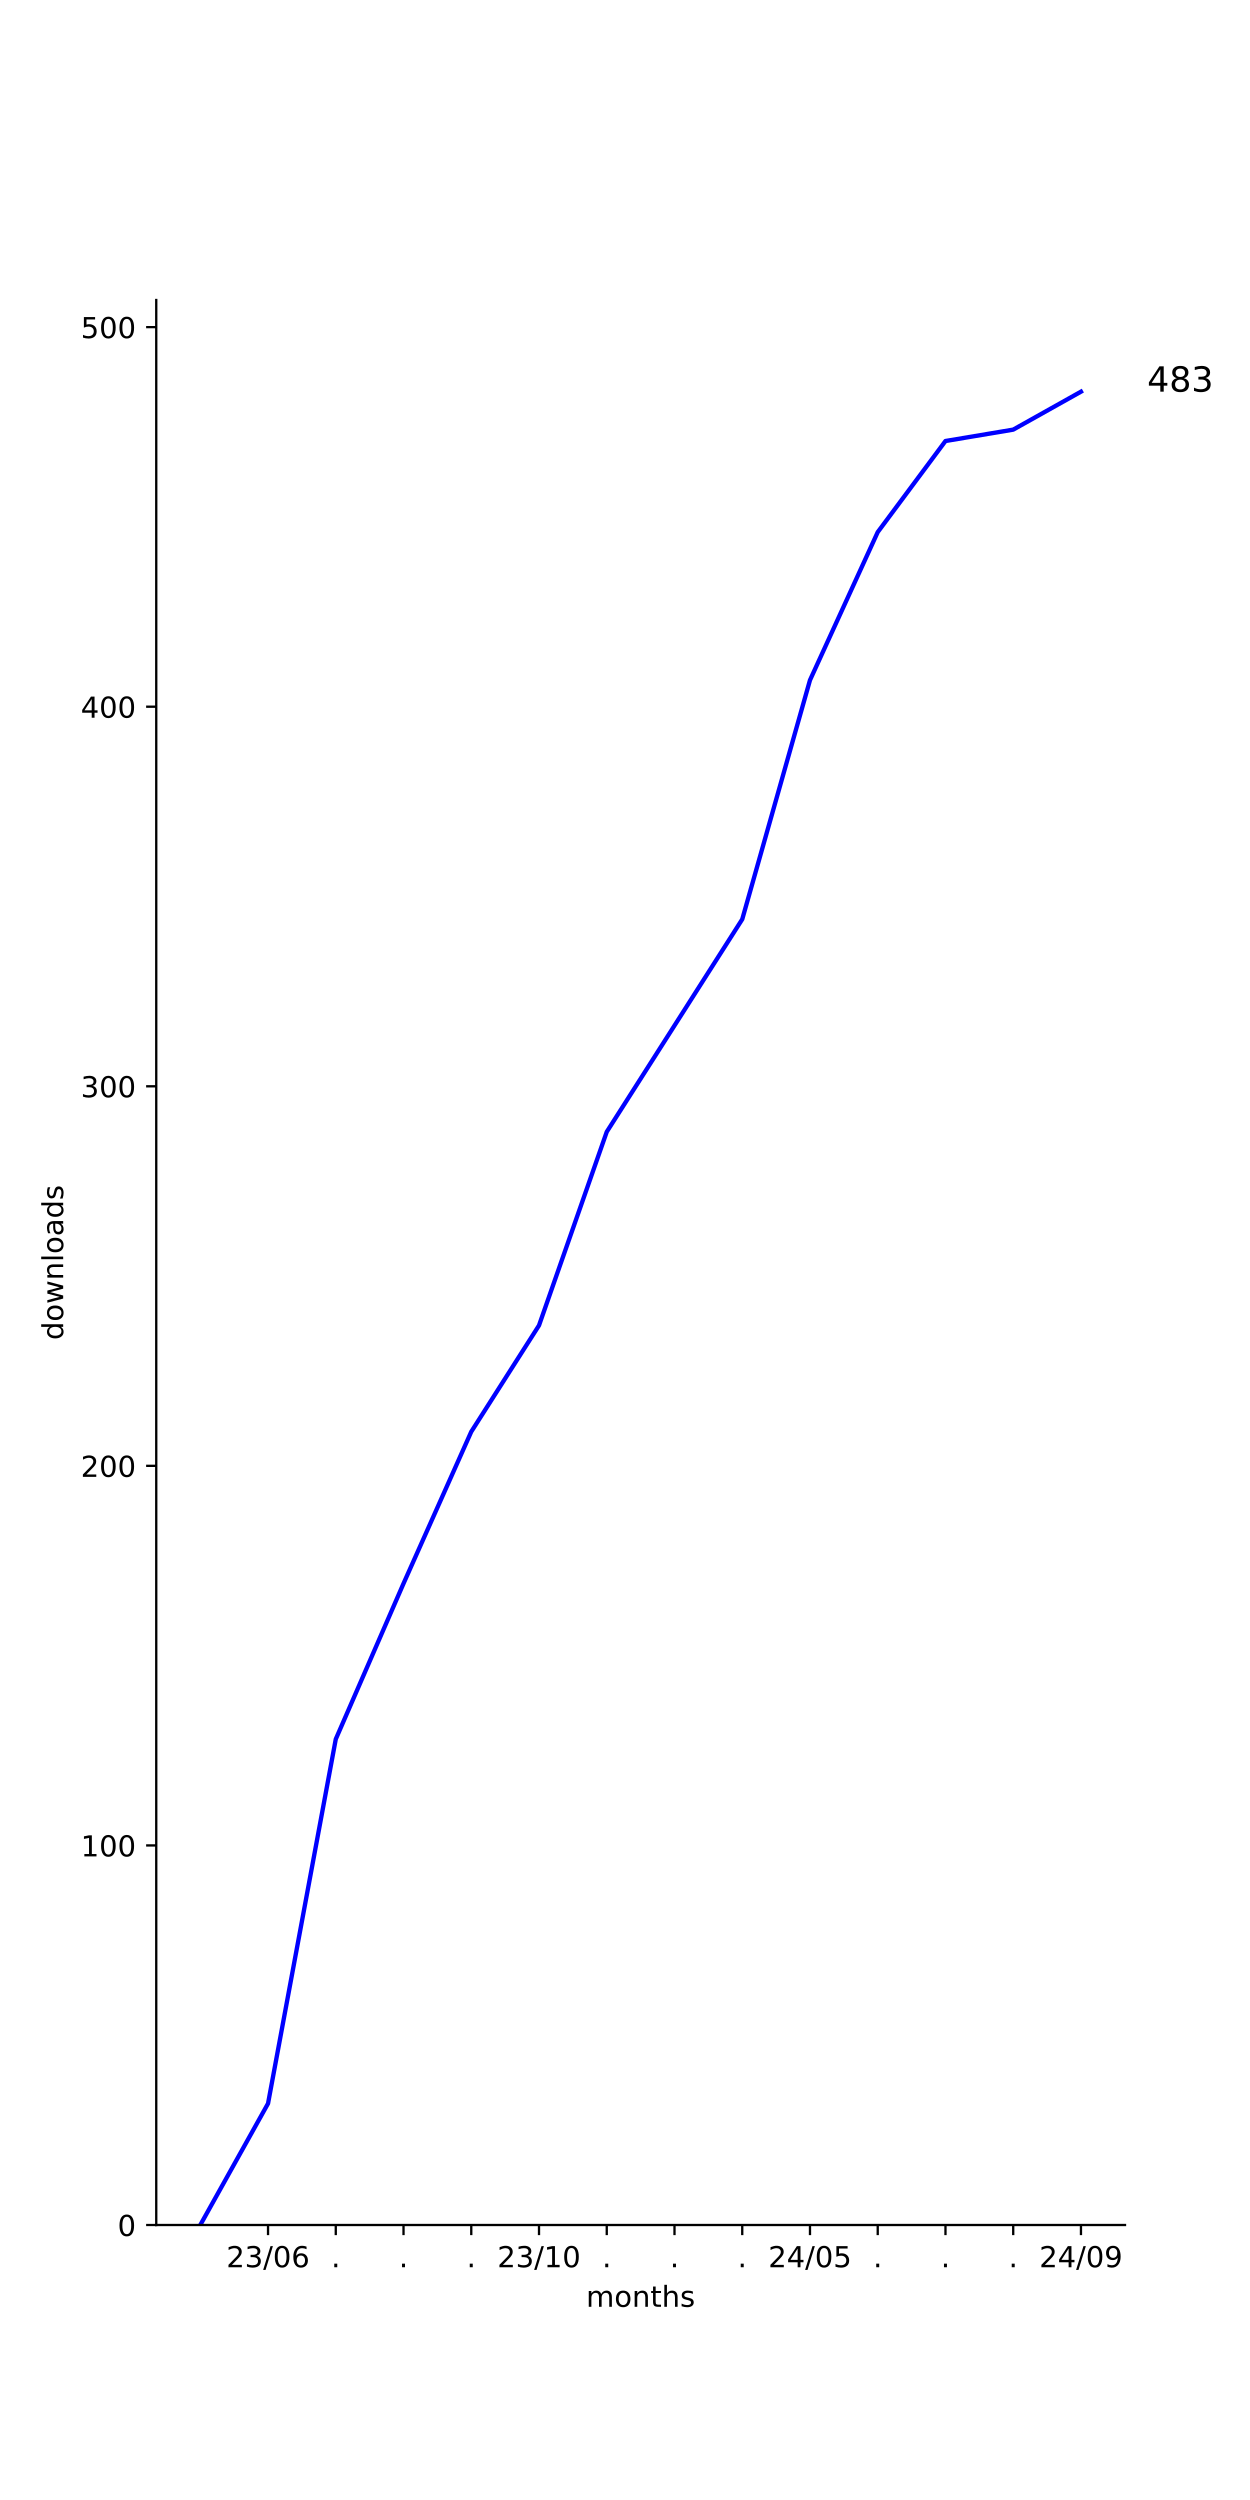
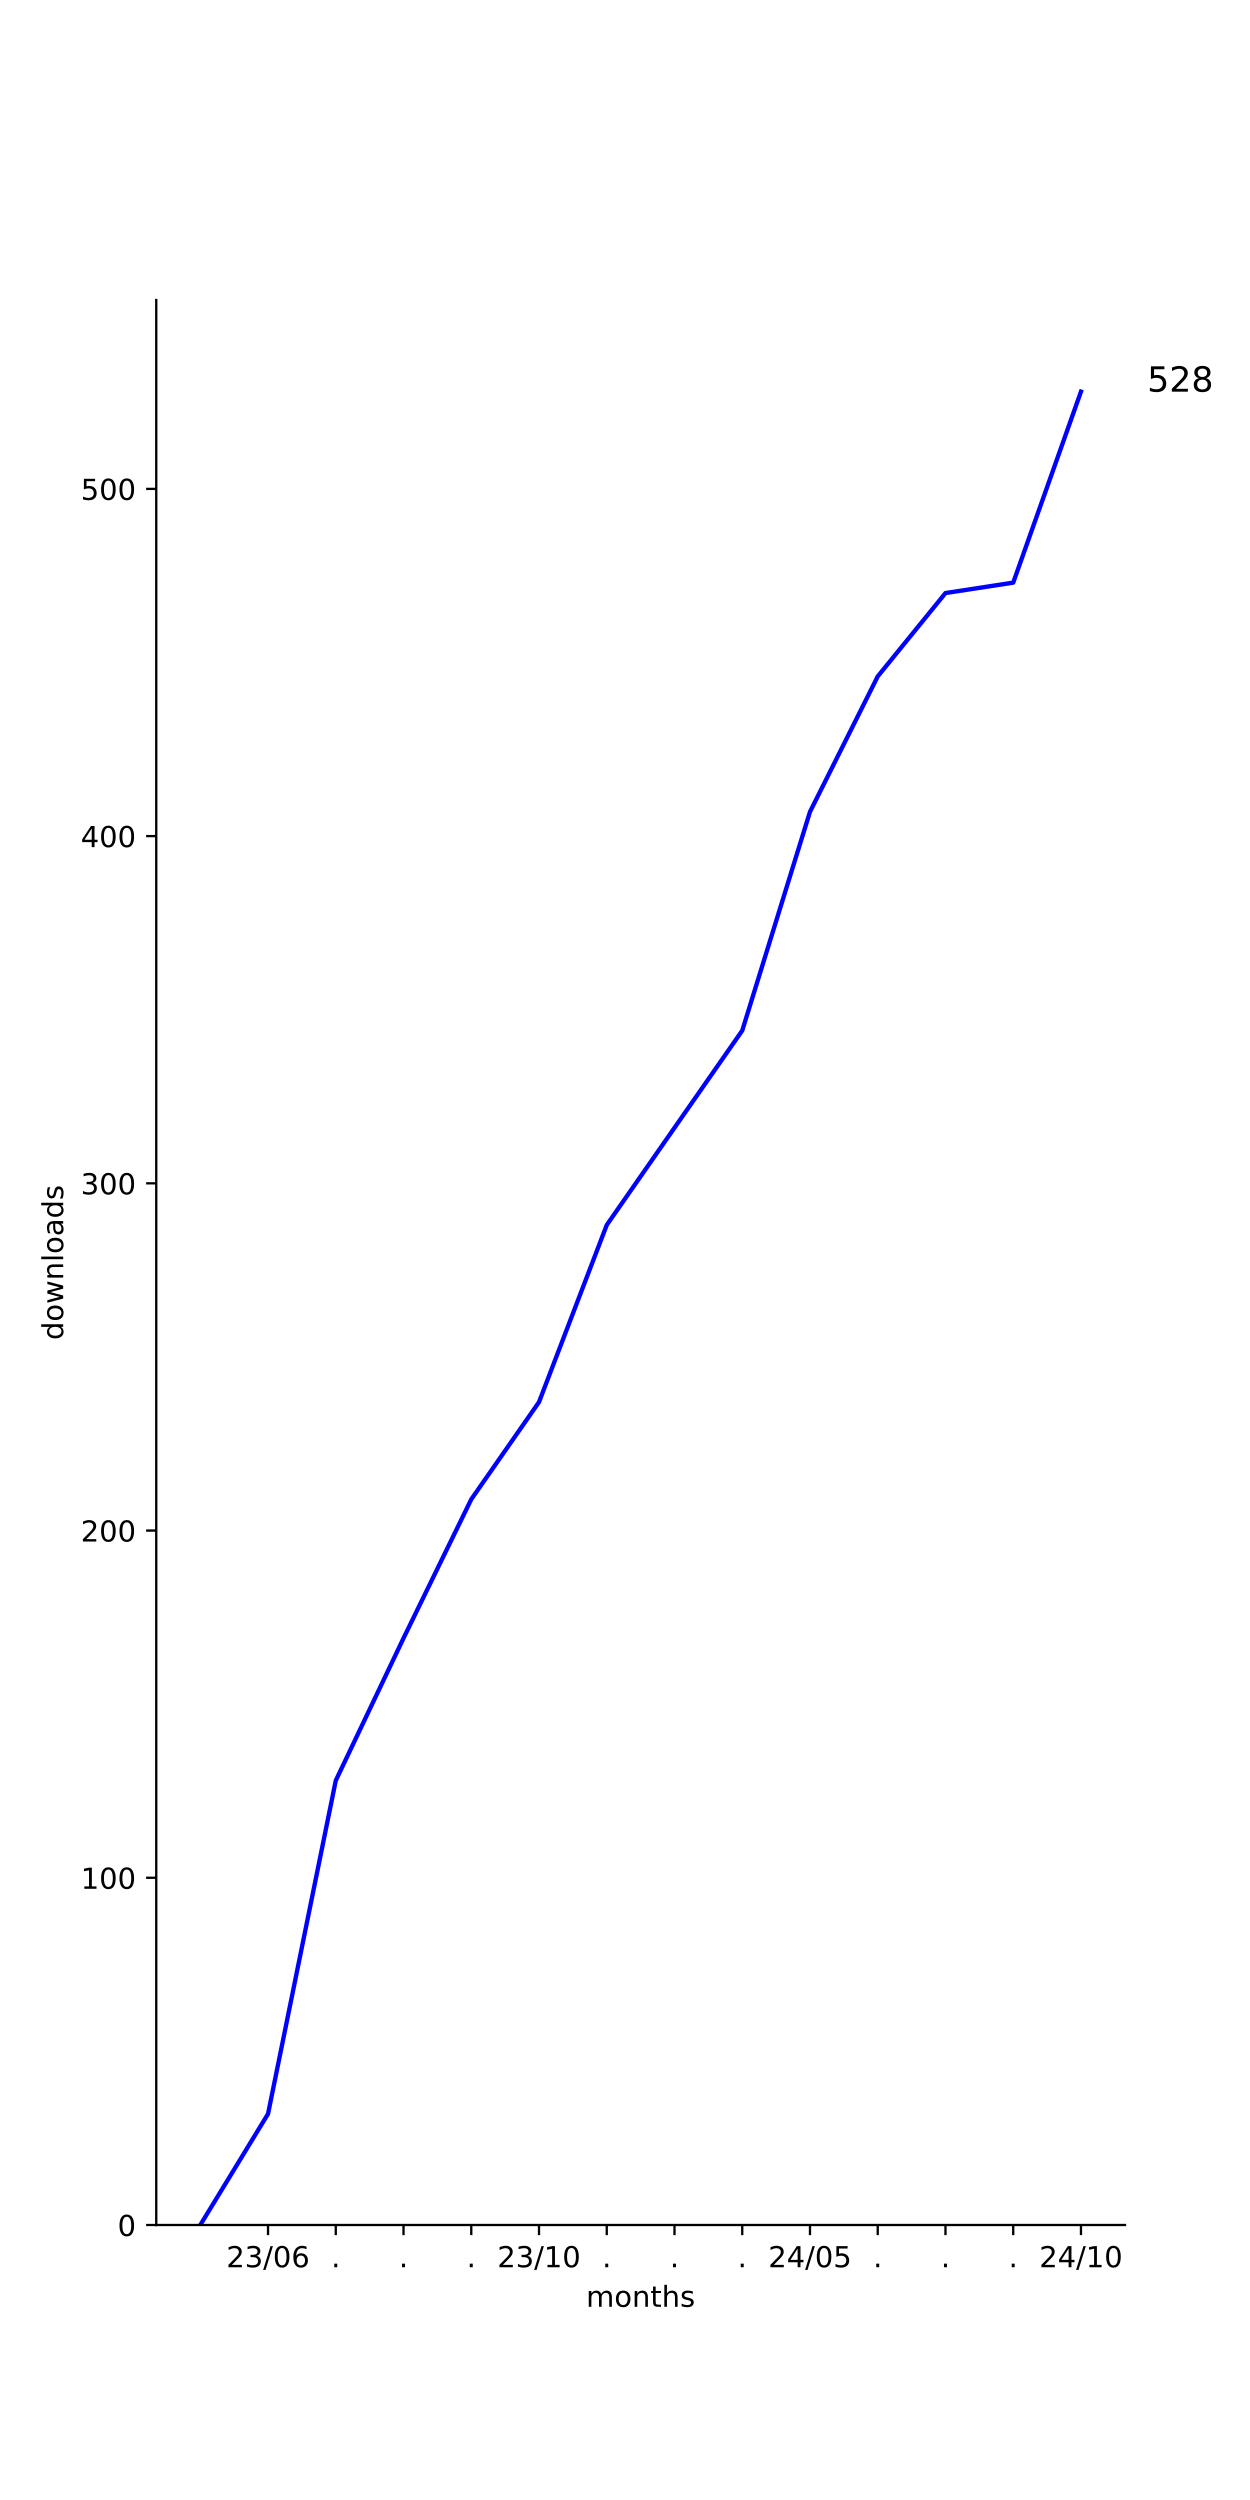
<svg xmlns="http://www.w3.org/2000/svg" xmlns:xlink="http://www.w3.org/1999/xlink" width="432pt" height="864pt" viewBox="0 0 432 864" version="1.1">
  <defs>
    <style type="text/css">*{stroke-linejoin: round; stroke-linecap: butt}</style>
  </defs>
  <g id="figure_1">
    <g id="patch_1">
      <path d="M 0 864  L 432 864  L 432 0  L 0 0  z " style="fill: #ffffff" />
    </g>
    <g id="axes_1">
      <g id="patch_2">
        <path d="M 54 768.96  L 388.8 768.96  L 388.8 103.68  L 54 103.68  z " style="fill: #ffffff" />
      </g>
      <g id="matplotlib.axis_1">
        <g id="xtick_1">
          <g id="line2d_1">
            <defs>
-               <path id="m948bd8478f" d="M 0 0  L 0 3.5  " style="stroke: #000000; stroke-width: 0.8" />
+               <path id="mc79443c134" d="M 0 0  L 0 3.5  " style="stroke: #000000; stroke-width: 0.8" />
            </defs>
            <g>
-               <use xlink:href="#m948bd8478f" x="92.631" y="768.96" style="stroke: #000000; stroke-width: 0.8" />
+               <use xlink:href="#mc79443c134" x="92.631" y="768.96" style="stroke: #000000; stroke-width: 0.8" />
            </g>
          </g>
          <g id="text_1">
            <g transform="translate(78.22139 783.5584) scale(0.1 -0.1)">
              <defs>
                <path id="DejaVuSans-32" d="M 1228 531  L 3431 531  L 3431 0  L 469 0  L 469 531  Q 828 903 1448 1529  Q 2069 2156 2228 2338  Q 2531 2678 2651 2914  Q 2772 3150 2772 3378  Q 2772 3750 2511 3984  Q 2250 4219 1831 4219  Q 1534 4219 1204 4116  Q 875 4013 500 3803  L 500 4441  Q 881 4594 1212 4672  Q 1544 4750 1819 4750  Q 2544 4750 2975 4387  Q 3406 4025 3406 3419  Q 3406 3131 3298 2873  Q 3191 2616 2906 2266  Q 2828 2175 2409 1742  Q 1991 1309 1228 531  z " transform="scale(0.015625)" />
                <path id="DejaVuSans-33" d="M 2597 2516  Q 3050 2419 3304 2112  Q 3559 1806 3559 1356  Q 3559 666 3084 287  Q 2609 -91 1734 -91  Q 1441 -91 1130 -33  Q 819 25 488 141  L 488 750  Q 750 597 1062 519  Q 1375 441 1716 441  Q 2309 441 2620 675  Q 2931 909 2931 1356  Q 2931 1769 2642 2001  Q 2353 2234 1838 2234  L 1294 2234  L 1294 2753  L 1863 2753  Q 2328 2753 2575 2939  Q 2822 3125 2822 3475  Q 2822 3834 2567 4026  Q 2313 4219 1838 4219  Q 1578 4219 1281 4162  Q 984 4106 628 3988  L 628 4550  Q 988 4650 1302 4700  Q 1616 4750 1894 4750  Q 2613 4750 3031 4423  Q 3450 4097 3450 3541  Q 3450 3153 3228 2886  Q 3006 2619 2597 2516  z " transform="scale(0.015625)" />
                <path id="DejaVuSans-2f" d="M 1625 4666  L 2156 4666  L 531 -594  L 0 -594  L 1625 4666  z " transform="scale(0.015625)" />
                <path id="DejaVuSans-30" d="M 2034 4250  Q 1547 4250 1301 3770  Q 1056 3291 1056 2328  Q 1056 1369 1301 889  Q 1547 409 2034 409  Q 2525 409 2770 889  Q 3016 1369 3016 2328  Q 3016 3291 2770 3770  Q 2525 4250 2034 4250  z M 2034 4750  Q 2819 4750 3233 4129  Q 3647 3509 3647 2328  Q 3647 1150 3233 529  Q 2819 -91 2034 -91  Q 1250 -91 836 529  Q 422 1150 422 2328  Q 422 3509 836 4129  Q 1250 4750 2034 4750  z " transform="scale(0.015625)" />
                <path id="DejaVuSans-36" d="M 2113 2584  Q 1688 2584 1439 2293  Q 1191 2003 1191 1497  Q 1191 994 1439 701  Q 1688 409 2113 409  Q 2538 409 2786 701  Q 3034 994 3034 1497  Q 3034 2003 2786 2293  Q 2538 2584 2113 2584  z M 3366 4563  L 3366 3988  Q 3128 4100 2886 4159  Q 2644 4219 2406 4219  Q 1781 4219 1451 3797  Q 1122 3375 1075 2522  Q 1259 2794 1537 2939  Q 1816 3084 2150 3084  Q 2853 3084 3261 2657  Q 3669 2231 3669 1497  Q 3669 778 3244 343  Q 2819 -91 2113 -91  Q 1303 -91 875 529  Q 447 1150 447 2328  Q 447 3434 972 4092  Q 1497 4750 2381 4750  Q 2619 4750 2861 4703  Q 3103 4656 3366 4563  z " transform="scale(0.015625)" />
              </defs>
              <use xlink:href="#DejaVuSans-32" />
              <use xlink:href="#DejaVuSans-33" x="63.623" />
              <use xlink:href="#DejaVuSans-2f" x="127.246" />
              <use xlink:href="#DejaVuSans-30" x="160.938" />
              <use xlink:href="#DejaVuSans-36" x="224.561" />
            </g>
          </g>
        </g>
        <g id="xtick_2">
          <g id="line2d_2">
            <g>
-               <use xlink:href="#m948bd8478f" x="116.043" y="768.96" style="stroke: #000000; stroke-width: 0.8" />
+               <use xlink:href="#mc79443c134" x="116.043" y="768.96" style="stroke: #000000; stroke-width: 0.8" />
            </g>
          </g>
          <g id="text_2">
            <g transform="translate(114.4543 783.5584) scale(0.1 -0.1)">
              <defs>
                <path id="DejaVuSans-2e" d="M 684 794  L 1344 794  L 1344 0  L 684 0  L 684 794  z " transform="scale(0.015625)" />
              </defs>
              <use xlink:href="#DejaVuSans-2e" />
            </g>
          </g>
        </g>
        <g id="xtick_3">
          <g id="line2d_3">
            <g>
-               <use xlink:href="#m948bd8478f" x="139.456" y="768.96" style="stroke: #000000; stroke-width: 0.8" />
+               <use xlink:href="#mc79443c134" x="139.456" y="768.96" style="stroke: #000000; stroke-width: 0.8" />
            </g>
          </g>
          <g id="text_3">
            <g transform="translate(137.8669 783.5584) scale(0.1 -0.1)">
              <use xlink:href="#DejaVuSans-2e" />
            </g>
          </g>
        </g>
        <g id="xtick_4">
          <g id="line2d_4">
            <g>
-               <use xlink:href="#m948bd8478f" x="162.869" y="768.96" style="stroke: #000000; stroke-width: 0.8" />
+               <use xlink:href="#mc79443c134" x="162.869" y="768.96" style="stroke: #000000; stroke-width: 0.8" />
            </g>
          </g>
          <g id="text_4">
            <g transform="translate(161.2795 783.5584) scale(0.1 -0.1)">
              <use xlink:href="#DejaVuSans-2e" />
            </g>
          </g>
        </g>
        <g id="xtick_5">
          <g id="line2d_5">
            <g>
-               <use xlink:href="#m948bd8478f" x="186.281" y="768.96" style="stroke: #000000; stroke-width: 0.8" />
+               <use xlink:href="#mc79443c134" x="186.281" y="768.96" style="stroke: #000000; stroke-width: 0.8" />
            </g>
          </g>
          <g id="text_5">
            <g transform="translate(171.8717 783.5584) scale(0.1 -0.1)">
              <defs>
                <path id="DejaVuSans-31" d="M 794 531  L 1825 531  L 1825 4091  L 703 3866  L 703 4441  L 1819 4666  L 2450 4666  L 2450 531  L 3481 531  L 3481 0  L 794 0  L 794 531  z " transform="scale(0.015625)" />
              </defs>
              <use xlink:href="#DejaVuSans-32" />
              <use xlink:href="#DejaVuSans-33" x="63.623" />
              <use xlink:href="#DejaVuSans-2f" x="127.246" />
              <use xlink:href="#DejaVuSans-31" x="160.938" />
              <use xlink:href="#DejaVuSans-30" x="224.561" />
            </g>
          </g>
        </g>
        <g id="xtick_6">
          <g id="line2d_6">
            <g>
-               <use xlink:href="#m948bd8478f" x="209.694" y="768.96" style="stroke: #000000; stroke-width: 0.8" />
+               <use xlink:href="#mc79443c134" x="209.694" y="768.96" style="stroke: #000000; stroke-width: 0.8" />
            </g>
          </g>
          <g id="text_6">
            <g transform="translate(208.1046 783.5584) scale(0.1 -0.1)">
              <use xlink:href="#DejaVuSans-2e" />
            </g>
          </g>
        </g>
        <g id="xtick_7">
          <g id="line2d_7">
            <g>
-               <use xlink:href="#m948bd8478f" x="233.106" y="768.96" style="stroke: #000000; stroke-width: 0.8" />
+               <use xlink:href="#mc79443c134" x="233.106" y="768.96" style="stroke: #000000; stroke-width: 0.8" />
            </g>
          </g>
          <g id="text_7">
            <g transform="translate(231.5172 783.5584) scale(0.1 -0.1)">
              <use xlink:href="#DejaVuSans-2e" />
            </g>
          </g>
        </g>
        <g id="xtick_8">
          <g id="line2d_8">
            <g>
-               <use xlink:href="#m948bd8478f" x="256.519" y="768.96" style="stroke: #000000; stroke-width: 0.8" />
+               <use xlink:href="#mc79443c134" x="256.519" y="768.96" style="stroke: #000000; stroke-width: 0.8" />
            </g>
          </g>
          <g id="text_8">
            <g transform="translate(254.9298 783.5584) scale(0.1 -0.1)">
              <use xlink:href="#DejaVuSans-2e" />
            </g>
          </g>
        </g>
        <g id="xtick_9">
          <g id="line2d_9">
            <g>
-               <use xlink:href="#m948bd8478f" x="279.931" y="768.96" style="stroke: #000000; stroke-width: 0.8" />
+               <use xlink:href="#mc79443c134" x="279.931" y="768.96" style="stroke: #000000; stroke-width: 0.8" />
            </g>
          </g>
          <g id="text_9">
            <g transform="translate(265.5221 783.5584) scale(0.1 -0.1)">
              <defs>
                <path id="DejaVuSans-34" d="M 2419 4116  L 825 1625  L 2419 1625  L 2419 4116  z M 2253 4666  L 3047 4666  L 3047 1625  L 3713 1625  L 3713 1100  L 3047 1100  L 3047 0  L 2419 0  L 2419 1100  L 313 1100  L 313 1709  L 2253 4666  z " transform="scale(0.015625)" />
                <path id="DejaVuSans-35" d="M 691 4666  L 3169 4666  L 3169 4134  L 1269 4134  L 1269 2991  Q 1406 3038 1543 3061  Q 1681 3084 1819 3084  Q 2600 3084 3056 2656  Q 3513 2228 3513 1497  Q 3513 744 3044 326  Q 2575 -91 1722 -91  Q 1428 -91 1123 -41  Q 819 9 494 109  L 494 744  Q 775 591 1075 516  Q 1375 441 1709 441  Q 2250 441 2565 725  Q 2881 1009 2881 1497  Q 2881 1984 2565 2268  Q 2250 2553 1709 2553  Q 1456 2553 1204 2497  Q 953 2441 691 2322  L 691 4666  z " transform="scale(0.015625)" />
              </defs>
              <use xlink:href="#DejaVuSans-32" />
              <use xlink:href="#DejaVuSans-34" x="63.623" />
              <use xlink:href="#DejaVuSans-2f" x="127.246" />
              <use xlink:href="#DejaVuSans-30" x="160.938" />
              <use xlink:href="#DejaVuSans-35" x="224.561" />
            </g>
          </g>
        </g>
        <g id="xtick_10">
          <g id="line2d_10">
            <g>
-               <use xlink:href="#m948bd8478f" x="303.344" y="768.96" style="stroke: #000000; stroke-width: 0.8" />
+               <use xlink:href="#mc79443c134" x="303.344" y="768.96" style="stroke: #000000; stroke-width: 0.8" />
            </g>
          </g>
          <g id="text_10">
            <g transform="translate(301.755 783.5584) scale(0.1 -0.1)">
              <use xlink:href="#DejaVuSans-2e" />
            </g>
          </g>
        </g>
        <g id="xtick_11">
          <g id="line2d_11">
            <g>
-               <use xlink:href="#m948bd8478f" x="326.757" y="768.96" style="stroke: #000000; stroke-width: 0.8" />
+               <use xlink:href="#mc79443c134" x="326.757" y="768.96" style="stroke: #000000; stroke-width: 0.8" />
            </g>
          </g>
          <g id="text_11">
            <g transform="translate(325.1676 783.5584) scale(0.1 -0.1)">
              <use xlink:href="#DejaVuSans-2e" />
            </g>
          </g>
        </g>
        <g id="xtick_12">
          <g id="line2d_12">
            <g>
-               <use xlink:href="#m948bd8478f" x="350.169" y="768.96" style="stroke: #000000; stroke-width: 0.8" />
+               <use xlink:href="#mc79443c134" x="350.169" y="768.96" style="stroke: #000000; stroke-width: 0.8" />
            </g>
          </g>
          <g id="text_12">
            <g transform="translate(348.5802 783.5584) scale(0.1 -0.1)">
              <use xlink:href="#DejaVuSans-2e" />
            </g>
          </g>
        </g>
        <g id="xtick_13">
          <g id="line2d_13">
            <g>
-               <use xlink:href="#m948bd8478f" x="373.582" y="768.96" style="stroke: #000000; stroke-width: 0.8" />
+               <use xlink:href="#mc79443c134" x="373.582" y="768.96" style="stroke: #000000; stroke-width: 0.8" />
            </g>
          </g>
          <g id="text_13">
            <g transform="translate(359.1724 783.5584) scale(0.1 -0.1)">
-               <defs>
-                 <path id="DejaVuSans-39" d="M 703 97  L 703 672  Q 941 559 1184 500  Q 1428 441 1663 441  Q 2288 441 2617 861  Q 2947 1281 2994 2138  Q 2813 1869 2534 1725  Q 2256 1581 1919 1581  Q 1219 1581 811 2004  Q 403 2428 403 3163  Q 403 3881 828 4315  Q 1253 4750 1959 4750  Q 2769 4750 3195 4129  Q 3622 3509 3622 2328  Q 3622 1225 3098 567  Q 2575 -91 1691 -91  Q 1453 -91 1209 -44  Q 966 3 703 97  z M 1959 2075  Q 2384 2075 2632 2365  Q 2881 2656 2881 3163  Q 2881 3666 2632 3958  Q 2384 4250 1959 4250  Q 1534 4250 1286 3958  Q 1038 3666 1038 3163  Q 1038 2656 1286 2365  Q 1534 2075 1959 2075  z " transform="scale(0.015625)" />
-               </defs>
              <use xlink:href="#DejaVuSans-32" />
              <use xlink:href="#DejaVuSans-34" x="63.623" />
              <use xlink:href="#DejaVuSans-2f" x="127.246" />
-               <use xlink:href="#DejaVuSans-30" x="160.938" />
-               <use xlink:href="#DejaVuSans-39" x="224.561" />
+               <use xlink:href="#DejaVuSans-31" x="160.938" />
+               <use xlink:href="#DejaVuSans-30" x="224.561" />
            </g>
          </g>
        </g>
        <g id="text_14">
          <g transform="translate(202.568 797.2366) scale(0.1 -0.1)">
            <defs>
              <path id="DejaVuSans-6d" d="M 3328 2828  Q 3544 3216 3844 3400  Q 4144 3584 4550 3584  Q 5097 3584 5394 3201  Q 5691 2819 5691 2113  L 5691 0  L 5113 0  L 5113 2094  Q 5113 2597 4934 2840  Q 4756 3084 4391 3084  Q 3944 3084 3684 2787  Q 3425 2491 3425 1978  L 3425 0  L 2847 0  L 2847 2094  Q 2847 2600 2669 2842  Q 2491 3084 2119 3084  Q 1678 3084 1418 2786  Q 1159 2488 1159 1978  L 1159 0  L 581 0  L 581 3500  L 1159 3500  L 1159 2956  Q 1356 3278 1631 3431  Q 1906 3584 2284 3584  Q 2666 3584 2933 3390  Q 3200 3197 3328 2828  z " transform="scale(0.015625)" />
              <path id="DejaVuSans-6f" d="M 1959 3097  Q 1497 3097 1228 2736  Q 959 2375 959 1747  Q 959 1119 1226 758  Q 1494 397 1959 397  Q 2419 397 2687 759  Q 2956 1122 2956 1747  Q 2956 2369 2687 2733  Q 2419 3097 1959 3097  z M 1959 3584  Q 2709 3584 3137 3096  Q 3566 2609 3566 1747  Q 3566 888 3137 398  Q 2709 -91 1959 -91  Q 1206 -91 779 398  Q 353 888 353 1747  Q 353 2609 779 3096  Q 1206 3584 1959 3584  z " transform="scale(0.015625)" />
              <path id="DejaVuSans-6e" d="M 3513 2113  L 3513 0  L 2938 0  L 2938 2094  Q 2938 2591 2744 2837  Q 2550 3084 2163 3084  Q 1697 3084 1428 2787  Q 1159 2491 1159 1978  L 1159 0  L 581 0  L 581 3500  L 1159 3500  L 1159 2956  Q 1366 3272 1645 3428  Q 1925 3584 2291 3584  Q 2894 3584 3203 3211  Q 3513 2838 3513 2113  z " transform="scale(0.015625)" />
              <path id="DejaVuSans-74" d="M 1172 4494  L 1172 3500  L 2356 3500  L 2356 3053  L 1172 3053  L 1172 1153  Q 1172 725 1289 603  Q 1406 481 1766 481  L 2356 481  L 2356 0  L 1766 0  Q 1100 0 847 248  Q 594 497 594 1153  L 594 3053  L 172 3053  L 172 3500  L 594 3500  L 594 4494  L 1172 4494  z " transform="scale(0.015625)" />
              <path id="DejaVuSans-68" d="M 3513 2113  L 3513 0  L 2938 0  L 2938 2094  Q 2938 2591 2744 2837  Q 2550 3084 2163 3084  Q 1697 3084 1428 2787  Q 1159 2491 1159 1978  L 1159 0  L 581 0  L 581 4863  L 1159 4863  L 1159 2956  Q 1366 3272 1645 3428  Q 1925 3584 2291 3584  Q 2894 3584 3203 3211  Q 3513 2838 3513 2113  z " transform="scale(0.015625)" />
              <path id="DejaVuSans-73" d="M 2834 3397  L 2834 2853  Q 2591 2978 2328 3040  Q 2066 3103 1784 3103  Q 1356 3103 1142 2972  Q 928 2841 928 2578  Q 928 2378 1081 2264  Q 1234 2150 1697 2047  L 1894 2003  Q 2506 1872 2764 1633  Q 3022 1394 3022 966  Q 3022 478 2636 193  Q 2250 -91 1575 -91  Q 1294 -91 989 -36  Q 684 19 347 128  L 347 722  Q 666 556 975 473  Q 1284 391 1588 391  Q 1994 391 2212 530  Q 2431 669 2431 922  Q 2431 1156 2273 1281  Q 2116 1406 1581 1522  L 1381 1569  Q 847 1681 609 1914  Q 372 2147 372 2553  Q 372 3047 722 3315  Q 1072 3584 1716 3584  Q 2034 3584 2315 3537  Q 2597 3491 2834 3397  z " transform="scale(0.015625)" />
            </defs>
            <use xlink:href="#DejaVuSans-6d" />
            <use xlink:href="#DejaVuSans-6f" x="97.412" />
            <use xlink:href="#DejaVuSans-6e" x="158.594" />
            <use xlink:href="#DejaVuSans-74" x="221.973" />
            <use xlink:href="#DejaVuSans-68" x="261.182" />
            <use xlink:href="#DejaVuSans-73" x="324.561" />
          </g>
        </g>
      </g>
      <g id="matplotlib.axis_2">
        <g id="ytick_1">
          <g id="line2d_14">
            <defs>
-               <path id="m87b5147039" d="M 0 0  L -3.5 0  " style="stroke: #000000; stroke-width: 0.8" />
+               <path id="m7a6325fbd2" d="M 0 0  L -3.5 0  " style="stroke: #000000; stroke-width: 0.8" />
            </defs>
            <g>
-               <use xlink:href="#m87b5147039" x="54" y="768.96" style="stroke: #000000; stroke-width: 0.8" />
+               <use xlink:href="#m7a6325fbd2" x="54" y="768.96" style="stroke: #000000; stroke-width: 0.8" />
            </g>
          </g>
          <g id="text_15">
            <g transform="translate(40.6375 772.7592) scale(0.1 -0.1)">
              <use xlink:href="#DejaVuSans-30" />
            </g>
          </g>
        </g>
        <g id="ytick_2">
          <g id="line2d_15">
            <g>
-               <use xlink:href="#m87b5147039" x="54" y="637.78" style="stroke: #000000; stroke-width: 0.8" />
+               <use xlink:href="#m7a6325fbd2" x="54" y="648.96" style="stroke: #000000; stroke-width: 0.8" />
            </g>
          </g>
          <g id="text_16">
-             <g transform="translate(27.9125 641.5791) scale(0.1 -0.1)">
+             <g transform="translate(27.9125 652.7592) scale(0.1 -0.1)">
              <use xlink:href="#DejaVuSans-31" />
              <use xlink:href="#DejaVuSans-30" x="63.623" />
              <use xlink:href="#DejaVuSans-30" x="127.246" />
            </g>
          </g>
        </g>
        <g id="ytick_3">
          <g id="line2d_16">
            <g>
-               <use xlink:href="#m87b5147039" x="54" y="506.6" style="stroke: #000000; stroke-width: 0.8" />
+               <use xlink:href="#m7a6325fbd2" x="54" y="528.96" style="stroke: #000000; stroke-width: 0.8" />
            </g>
          </g>
          <g id="text_17">
-             <g transform="translate(27.9125 510.399) scale(0.1 -0.1)">
+             <g transform="translate(27.9125 532.7592) scale(0.1 -0.1)">
              <use xlink:href="#DejaVuSans-32" />
              <use xlink:href="#DejaVuSans-30" x="63.623" />
              <use xlink:href="#DejaVuSans-30" x="127.246" />
            </g>
          </g>
        </g>
        <g id="ytick_4">
          <g id="line2d_17">
            <g>
-               <use xlink:href="#m87b5147039" x="54" y="375.42" style="stroke: #000000; stroke-width: 0.8" />
+               <use xlink:href="#m7a6325fbd2" x="54" y="408.96" style="stroke: #000000; stroke-width: 0.8" />
            </g>
          </g>
          <g id="text_18">
-             <g transform="translate(27.9125 379.2188) scale(0.1 -0.1)">
+             <g transform="translate(27.9125 412.7592) scale(0.1 -0.1)">
              <use xlink:href="#DejaVuSans-33" />
              <use xlink:href="#DejaVuSans-30" x="63.623" />
              <use xlink:href="#DejaVuSans-30" x="127.246" />
            </g>
          </g>
        </g>
        <g id="ytick_5">
          <g id="line2d_18">
            <g>
-               <use xlink:href="#m87b5147039" x="54" y="244.24" style="stroke: #000000; stroke-width: 0.8" />
+               <use xlink:href="#m7a6325fbd2" x="54" y="288.96" style="stroke: #000000; stroke-width: 0.8" />
            </g>
          </g>
          <g id="text_19">
-             <g transform="translate(27.9125 248.0387) scale(0.1 -0.1)">
+             <g transform="translate(27.9125 292.7592) scale(0.1 -0.1)">
              <use xlink:href="#DejaVuSans-34" />
              <use xlink:href="#DejaVuSans-30" x="63.623" />
              <use xlink:href="#DejaVuSans-30" x="127.246" />
            </g>
          </g>
        </g>
        <g id="ytick_6">
          <g id="line2d_19">
            <g>
-               <use xlink:href="#m87b5147039" x="54" y="113.059" style="stroke: #000000; stroke-width: 0.8" />
+               <use xlink:href="#m7a6325fbd2" x="54" y="168.96" style="stroke: #000000; stroke-width: 0.8" />
            </g>
          </g>
          <g id="text_20">
-             <g transform="translate(27.9125 116.8586) scale(0.1 -0.1)">
+             <g transform="translate(27.9125 172.7592) scale(0.1 -0.1)">
              <use xlink:href="#DejaVuSans-35" />
              <use xlink:href="#DejaVuSans-30" x="63.623" />
              <use xlink:href="#DejaVuSans-30" x="127.246" />
            </g>
          </g>
        </g>
        <g id="text_21">
          <g transform="translate(21.83281 463.1028) rotate(-90) scale(0.1 -0.1)">
            <defs>
              <path id="DejaVuSans-64" d="M 2906 2969  L 2906 4863  L 3481 4863  L 3481 0  L 2906 0  L 2906 525  Q 2725 213 2448 61  Q 2172 -91 1784 -91  Q 1150 -91 751 415  Q 353 922 353 1747  Q 353 2572 751 3078  Q 1150 3584 1784 3584  Q 2172 3584 2448 3432  Q 2725 3281 2906 2969  z M 947 1747  Q 947 1113 1208 752  Q 1469 391 1925 391  Q 2381 391 2643 752  Q 2906 1113 2906 1747  Q 2906 2381 2643 2742  Q 2381 3103 1925 3103  Q 1469 3103 1208 2742  Q 947 2381 947 1747  z " transform="scale(0.015625)" />
              <path id="DejaVuSans-77" d="M 269 3500  L 844 3500  L 1563 769  L 2278 3500  L 2956 3500  L 3675 769  L 4391 3500  L 4966 3500  L 4050 0  L 3372 0  L 2619 2869  L 1863 0  L 1184 0  L 269 3500  z " transform="scale(0.015625)" />
              <path id="DejaVuSans-6c" d="M 603 4863  L 1178 4863  L 1178 0  L 603 0  L 603 4863  z " transform="scale(0.015625)" />
              <path id="DejaVuSans-61" d="M 2194 1759  Q 1497 1759 1228 1600  Q 959 1441 959 1056  Q 959 750 1161 570  Q 1363 391 1709 391  Q 2188 391 2477 730  Q 2766 1069 2766 1631  L 2766 1759  L 2194 1759  z M 3341 1997  L 3341 0  L 2766 0  L 2766 531  Q 2569 213 2275 61  Q 1981 -91 1556 -91  Q 1019 -91 701 211  Q 384 513 384 1019  Q 384 1609 779 1909  Q 1175 2209 1959 2209  L 2766 2209  L 2766 2266  Q 2766 2663 2505 2880  Q 2244 3097 1772 3097  Q 1472 3097 1187 3025  Q 903 2953 641 2809  L 641 3341  Q 956 3463 1253 3523  Q 1550 3584 1831 3584  Q 2591 3584 2966 3190  Q 3341 2797 3341 1997  z " transform="scale(0.015625)" />
            </defs>
            <use xlink:href="#DejaVuSans-64" />
            <use xlink:href="#DejaVuSans-6f" x="63.477" />
            <use xlink:href="#DejaVuSans-77" x="124.658" />
            <use xlink:href="#DejaVuSans-6e" x="206.445" />
            <use xlink:href="#DejaVuSans-6c" x="269.824" />
            <use xlink:href="#DejaVuSans-6f" x="297.607" />
            <use xlink:href="#DejaVuSans-61" x="358.789" />
            <use xlink:href="#DejaVuSans-64" x="420.068" />
            <use xlink:href="#DejaVuSans-73" x="483.545" />
          </g>
        </g>
      </g>
      <g id="line2d_20">
-         <path d="M 69.218 768.96  L 92.631 726.982  L 116.043 601.049  L 139.456 547.266  L 162.869 494.794  L 186.281 458.063  L 209.694 391.161  L 233.106 354.431  L 256.519 317.7  L 279.931 235.057  L 303.344 183.897  L 326.757 152.413  L 350.169 148.478  L 373.582 135.36  " clip-path="url(#peab92366f5)" style="fill: none; stroke: #0000ff; stroke-width: 1.5; stroke-linecap: square" />
+         <path d="M 69.218 768.96  L 92.631 730.56  L 116.043 615.36  L 139.456 566.16  L 162.869 518.16  L 186.281 484.56  L 209.694 423.36  L 233.106 389.76  L 256.519 356.16  L 279.931 280.56  L 303.344 233.76  L 326.757 204.96  L 350.169 201.36  L 373.582 135.36  " clip-path="url(#p67f27896ec)" style="fill: none; stroke: #0000ff; stroke-width: 1.5; stroke-linecap: square" />
      </g>
      <g id="patch_3">
        <path d="M 54 768.96  L 54 103.68  " style="fill: none; stroke: #000000; stroke-width: 0.8; stroke-linejoin: miter; stroke-linecap: square" />
      </g>
      <g id="patch_4">
        <path d="M 54 768.96  L 388.8 768.96  " style="fill: none; stroke: #000000; stroke-width: 0.8; stroke-linejoin: miter; stroke-linecap: square" />
      </g>
      <g id="text_22">
        <g transform="translate(373.5818 135.36) scale(0.12 -0.12)">
          <defs>
            <path id="DejaVuSans-20" transform="scale(0.015625)" />
            <path id="DejaVuSans-38" d="M 2034 2216  Q 1584 2216 1326 1975  Q 1069 1734 1069 1313  Q 1069 891 1326 650  Q 1584 409 2034 409  Q 2484 409 2743 651  Q 3003 894 3003 1313  Q 3003 1734 2745 1975  Q 2488 2216 2034 2216  z M 1403 2484  Q 997 2584 770 2862  Q 544 3141 544 3541  Q 544 4100 942 4425  Q 1341 4750 2034 4750  Q 2731 4750 3128 4425  Q 3525 4100 3525 3541  Q 3525 3141 3298 2862  Q 3072 2584 2669 2484  Q 3125 2378 3379 2068  Q 3634 1759 3634 1313  Q 3634 634 3220 271  Q 2806 -91 2034 -91  Q 1263 -91 848 271  Q 434 634 434 1313  Q 434 1759 690 2068  Q 947 2378 1403 2484  z M 1172 3481  Q 1172 3119 1398 2916  Q 1625 2713 2034 2713  Q 2441 2713 2670 2916  Q 2900 3119 2900 3481  Q 2900 3844 2670 4047  Q 2441 4250 2034 4250  Q 1625 4250 1398 4047  Q 1172 3844 1172 3481  z " transform="scale(0.015625)" />
          </defs>
          <use xlink:href="#DejaVuSans-20" />
          <use xlink:href="#DejaVuSans-20" x="31.787" />
          <use xlink:href="#DejaVuSans-20" x="63.574" />
          <use xlink:href="#DejaVuSans-20" x="95.361" />
          <use xlink:href="#DejaVuSans-20" x="127.148" />
          <use xlink:href="#DejaVuSans-20" x="158.936" />
-           <use xlink:href="#DejaVuSans-34" x="190.723" />
-           <use xlink:href="#DejaVuSans-38" x="254.346" />
-           <use xlink:href="#DejaVuSans-33" x="317.969" />
+           <use xlink:href="#DejaVuSans-35" x="190.723" />
+           <use xlink:href="#DejaVuSans-32" x="254.346" />
+           <use xlink:href="#DejaVuSans-38" x="317.969" />
        </g>
      </g>
    </g>
  </g>
  <defs>
-     <clipPath id="peab92366f5">
+     <clipPath id="p67f27896ec">
      <rect x="54" y="103.68" width="334.8" height="665.28" />
    </clipPath>
  </defs>
</svg>
